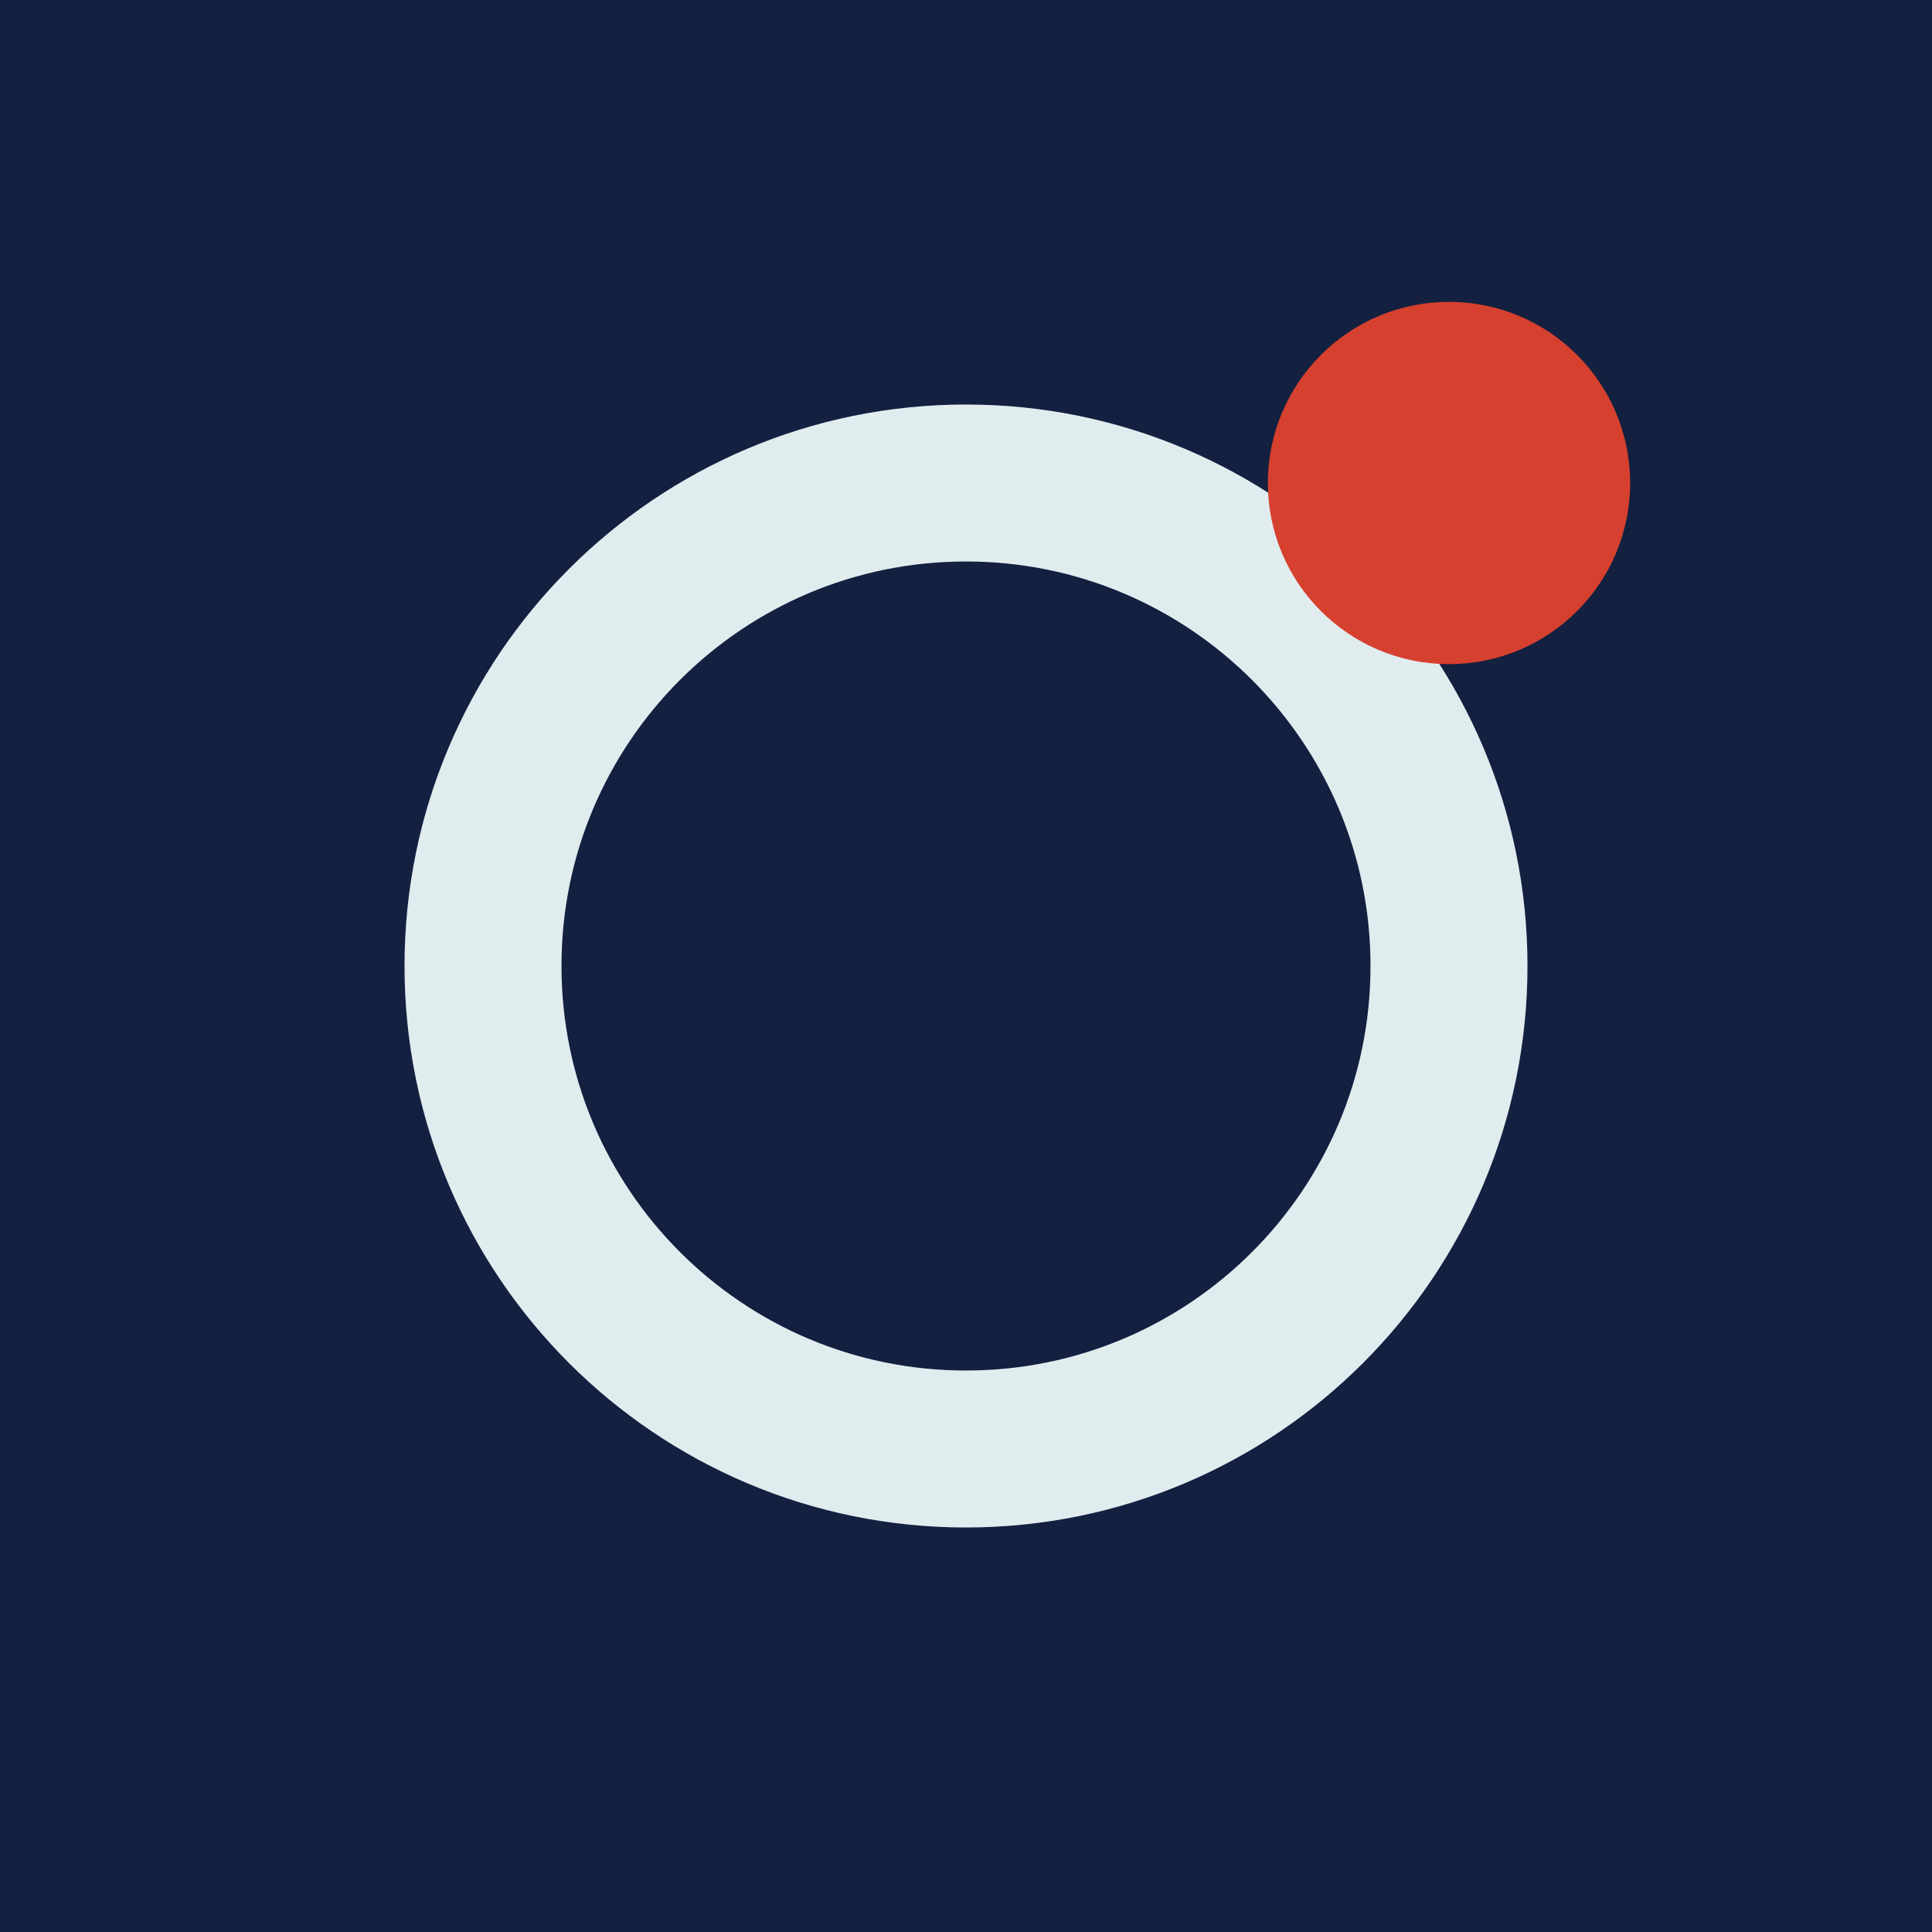
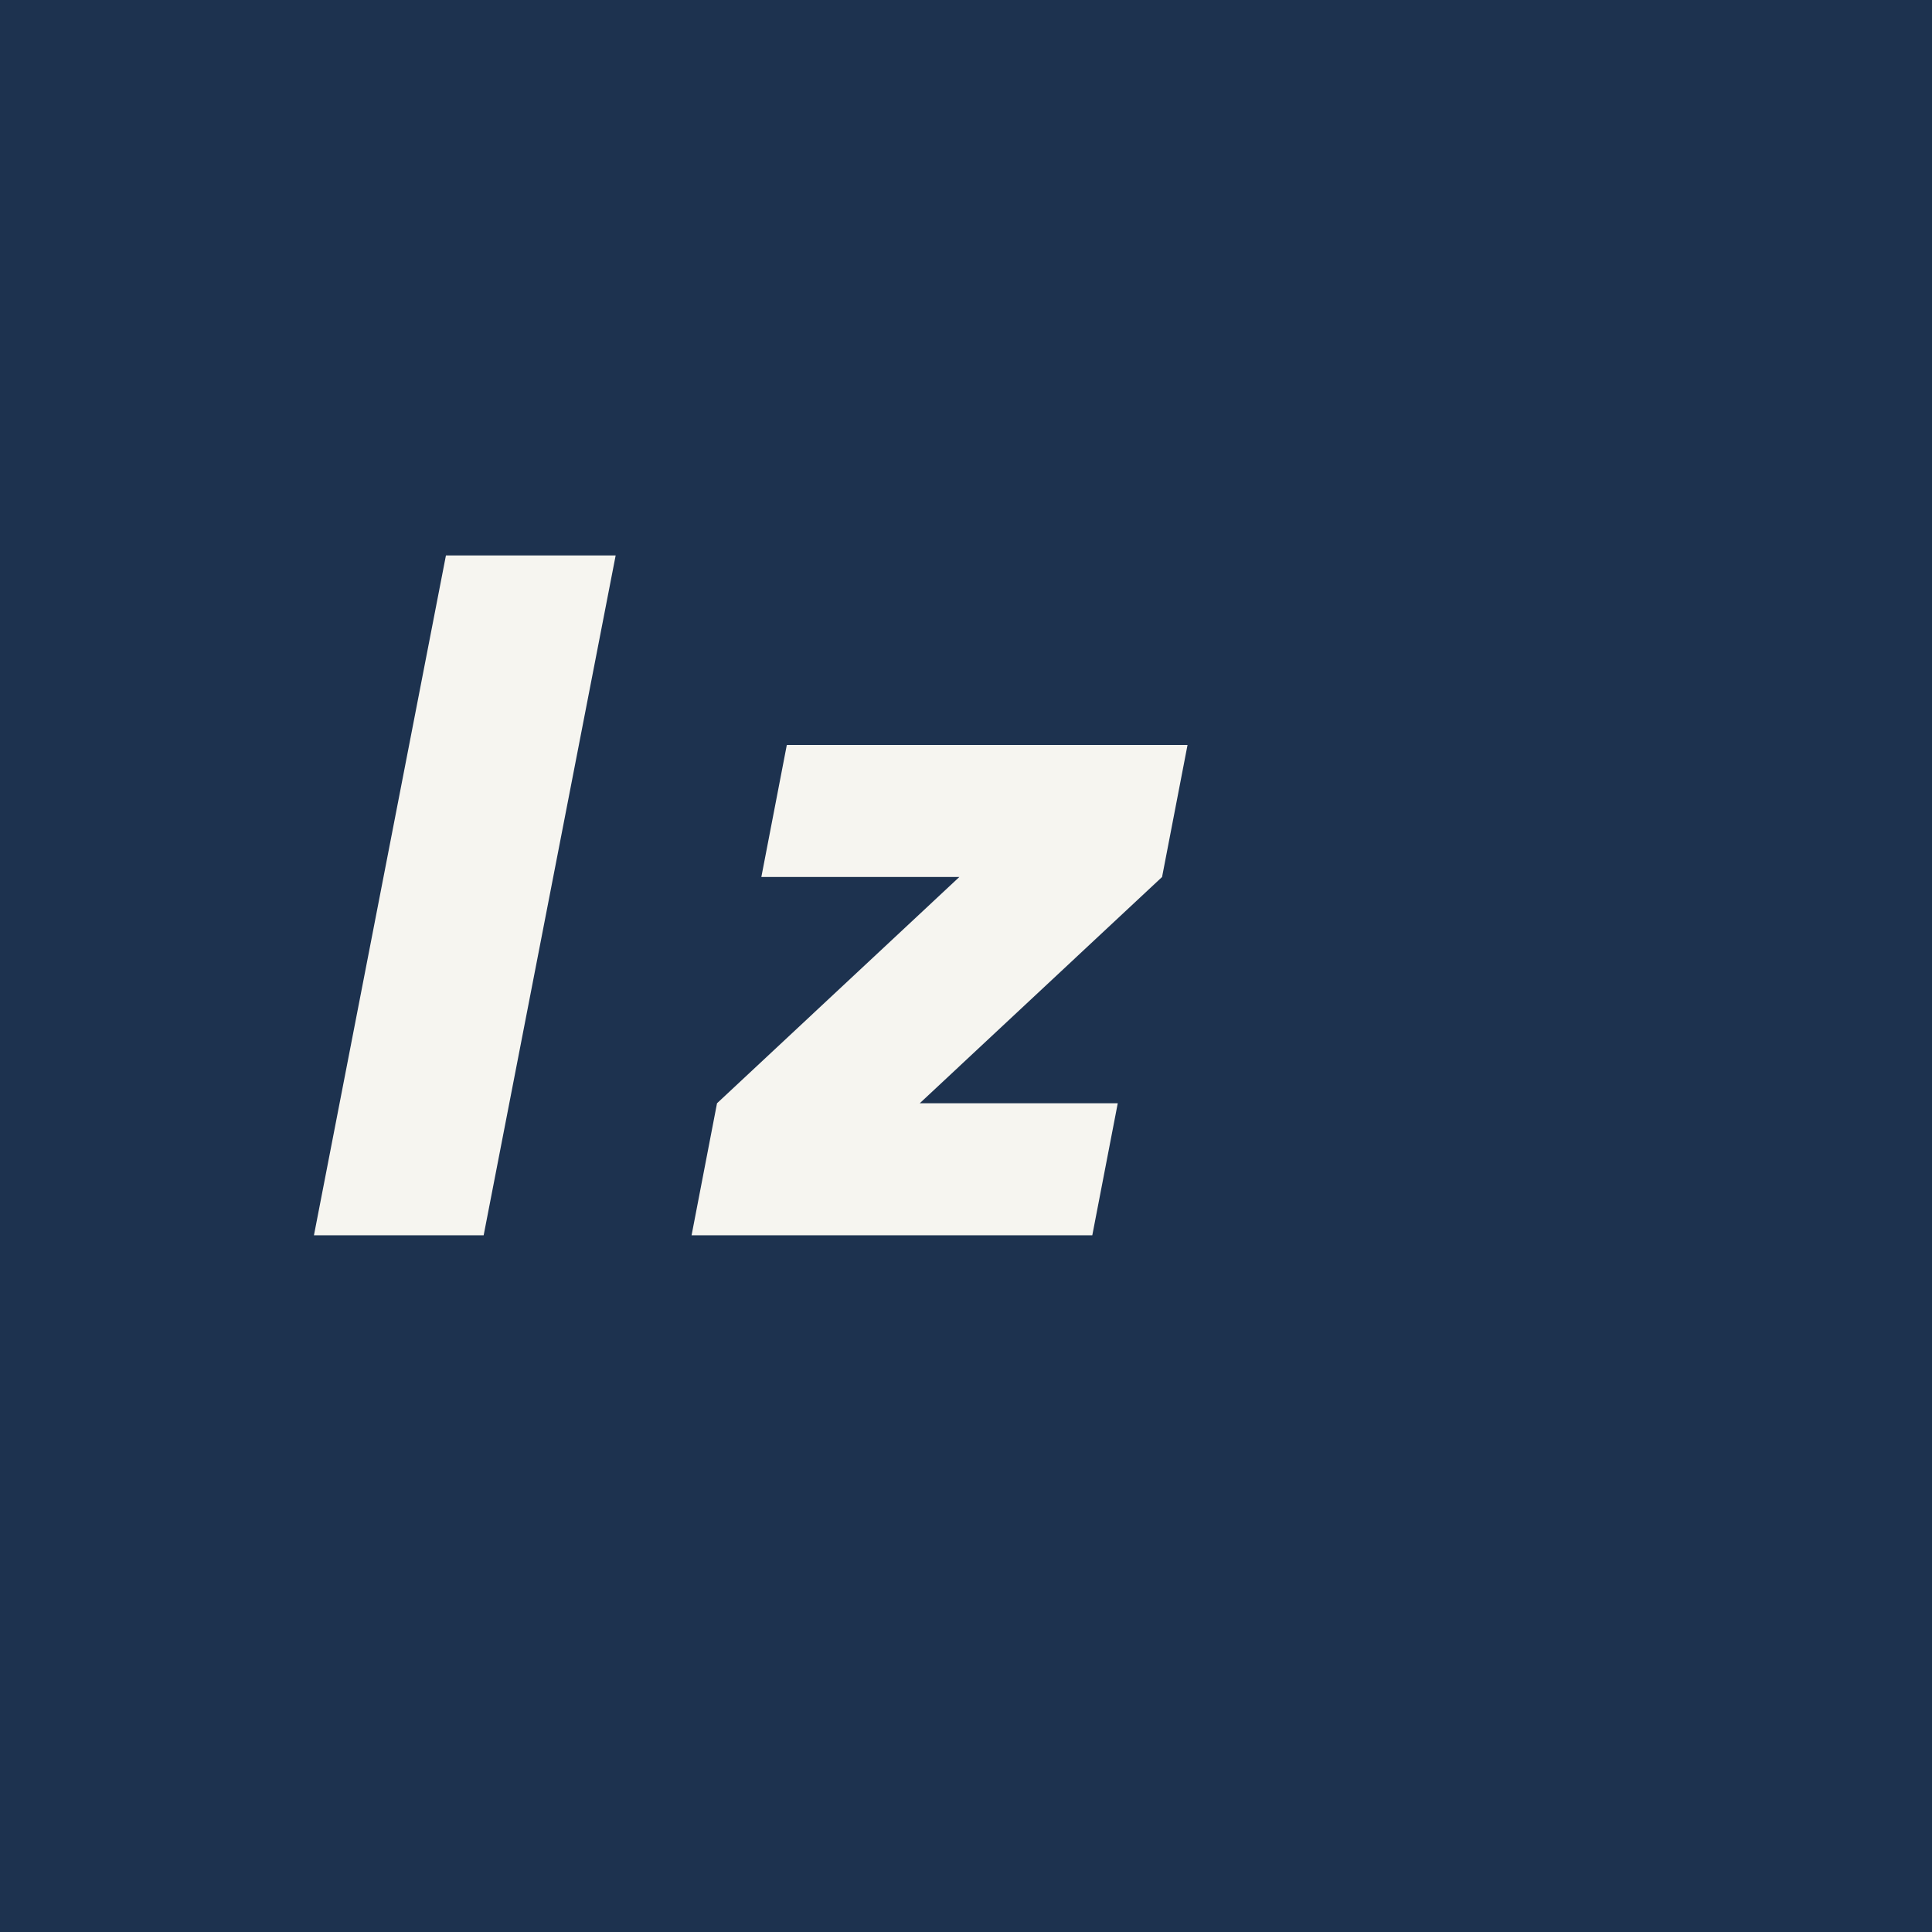
<svg xmlns="http://www.w3.org/2000/svg" viewBox="0 0 32 32">
-   <rect width="32" height="32" fill="#132040" />
-   <circle cx="16" cy="16" r="8" fill="none" stroke="#E1ECEF" stroke-width="2.6" />
-   <circle cx="24" cy="8" r="3" fill="#D6402E" />
+   <rect width="32" height="32" fill="#1D324F" />
+   <g transform="translate(5.2 9.2) scale(0.0805)">
+     <path transform="translate(-478.129 -455.570)" fill="#F6F5F0" d="M478.129 595.445L505.285 455.570H540.207L513.047 595.445ZM638.277 595.445L555.828 595.445L561.062 568.285L610.922 521.727L570.183 521.727L575.422 494.566L657.871 494.566L652.633 521.727L602.773 568.285L643.515 568.285Z" />
+   </g>
</svg>
